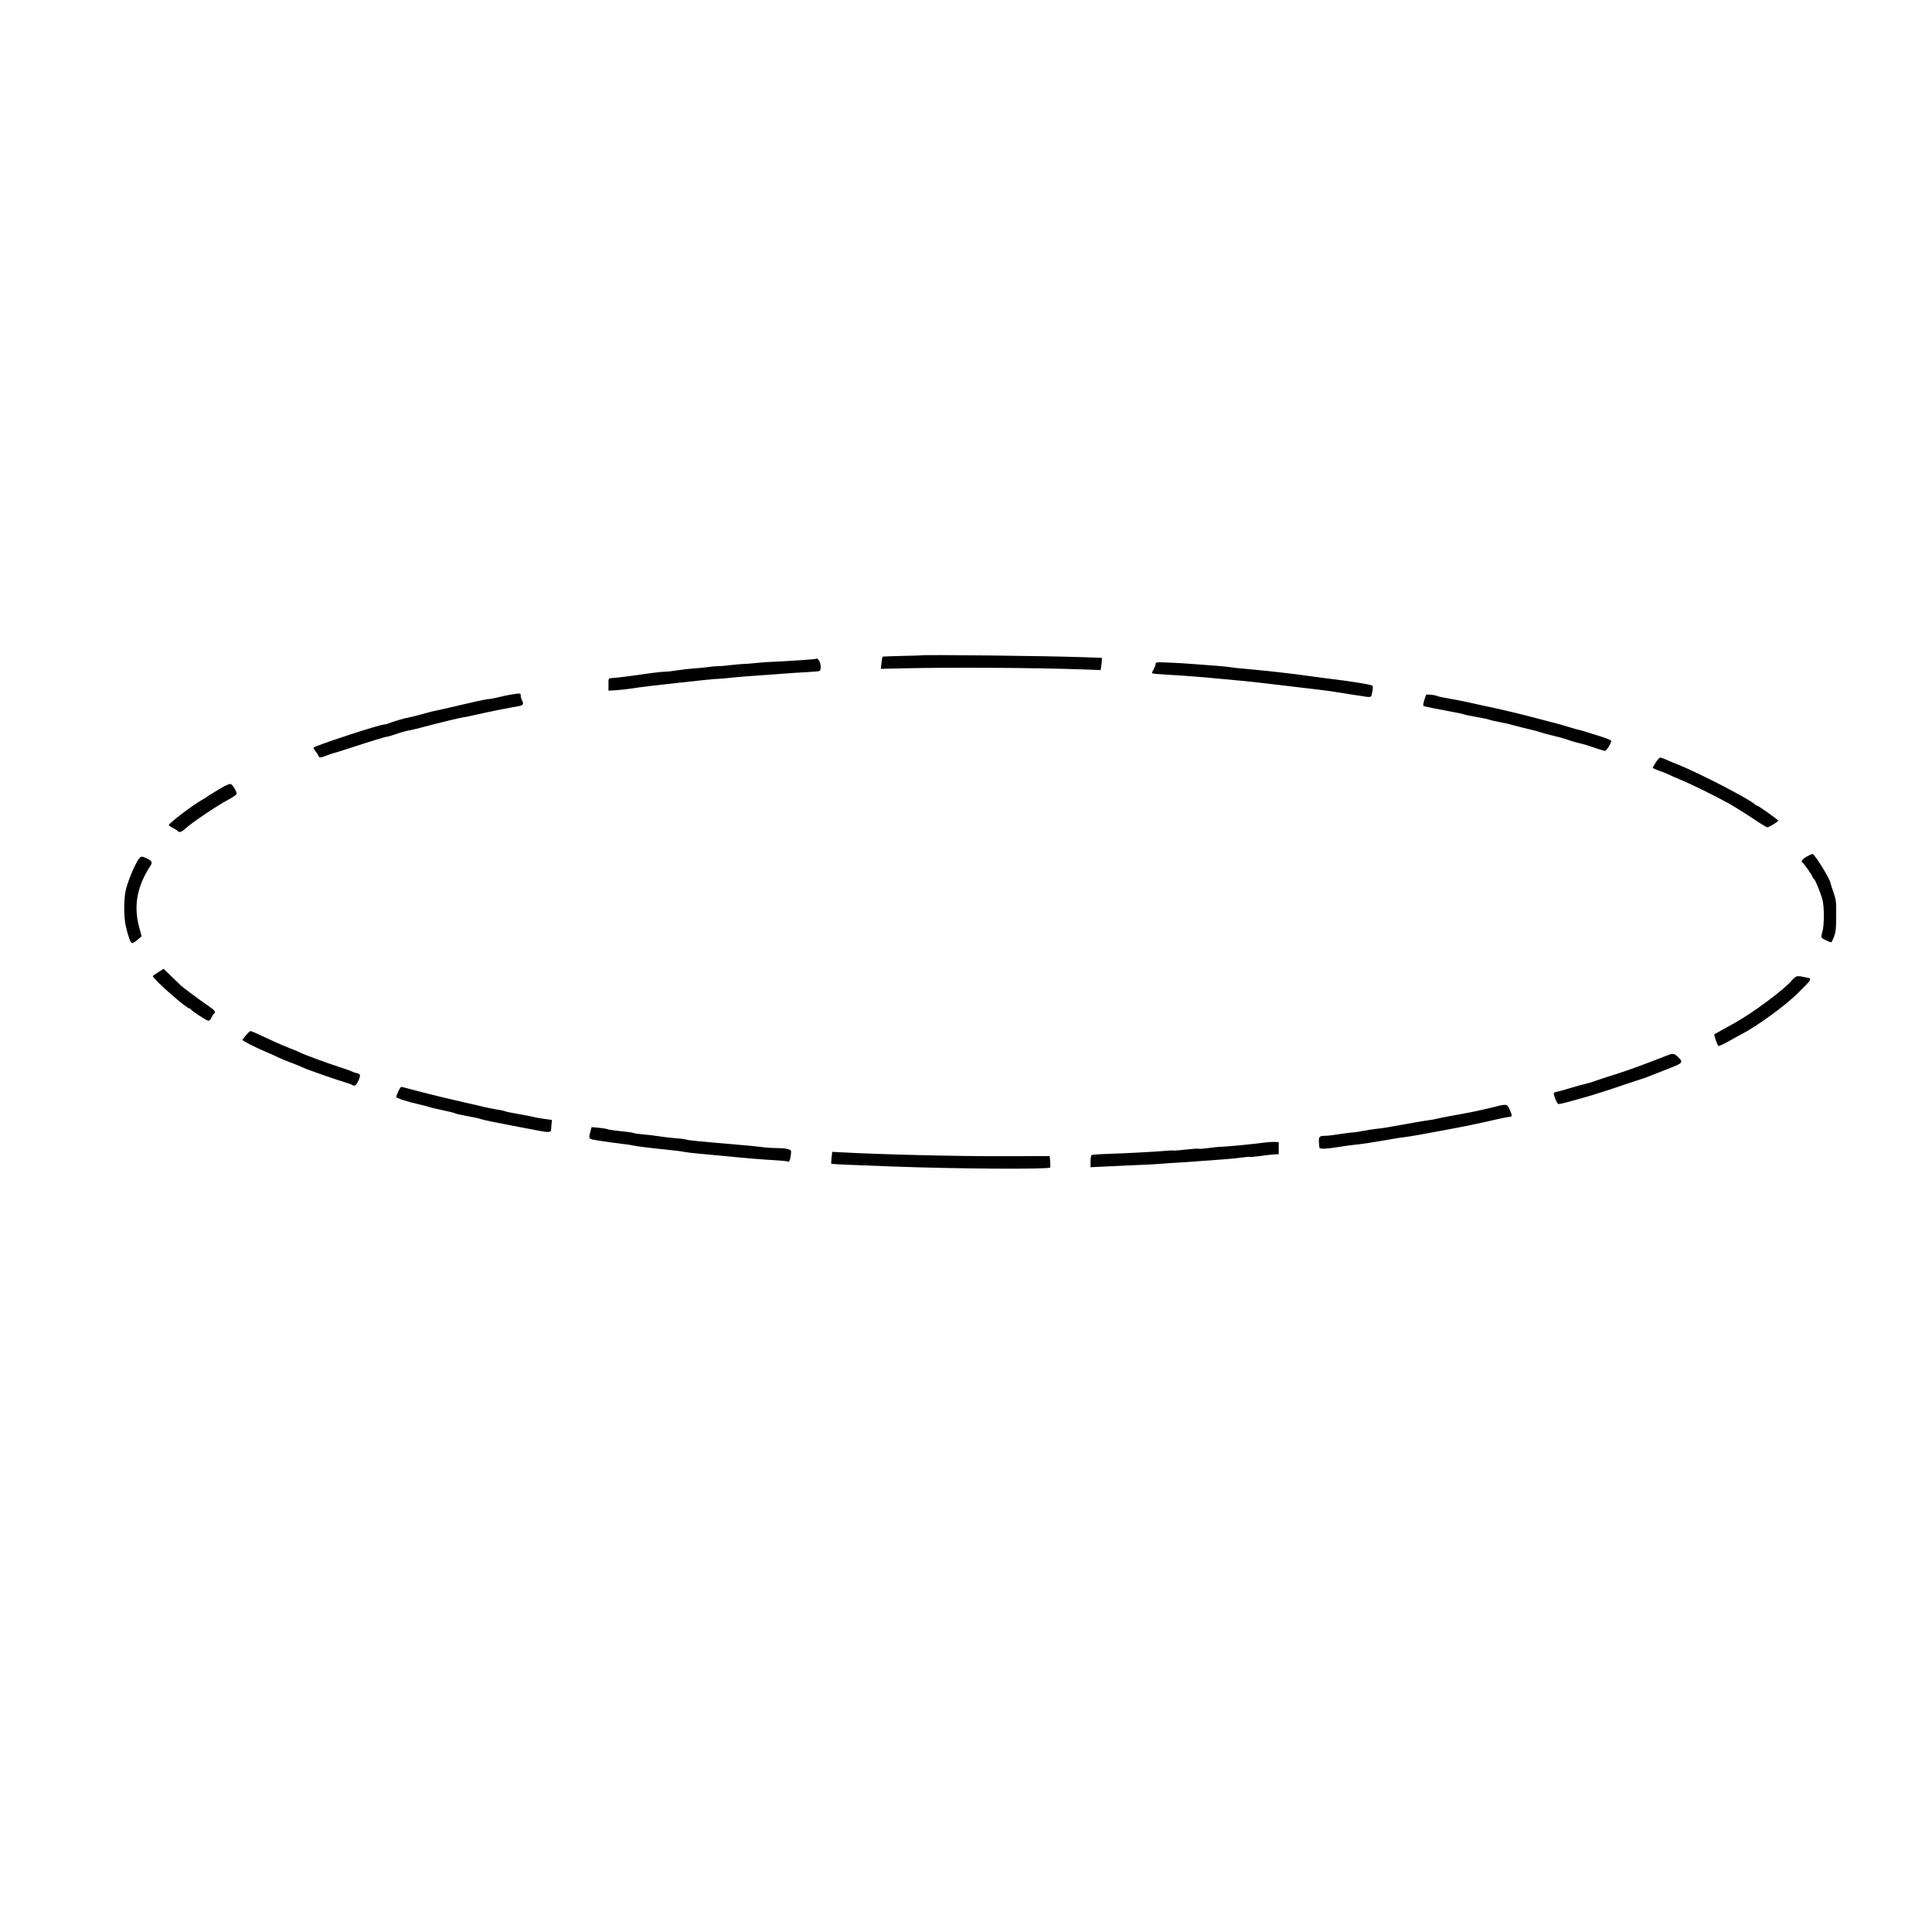
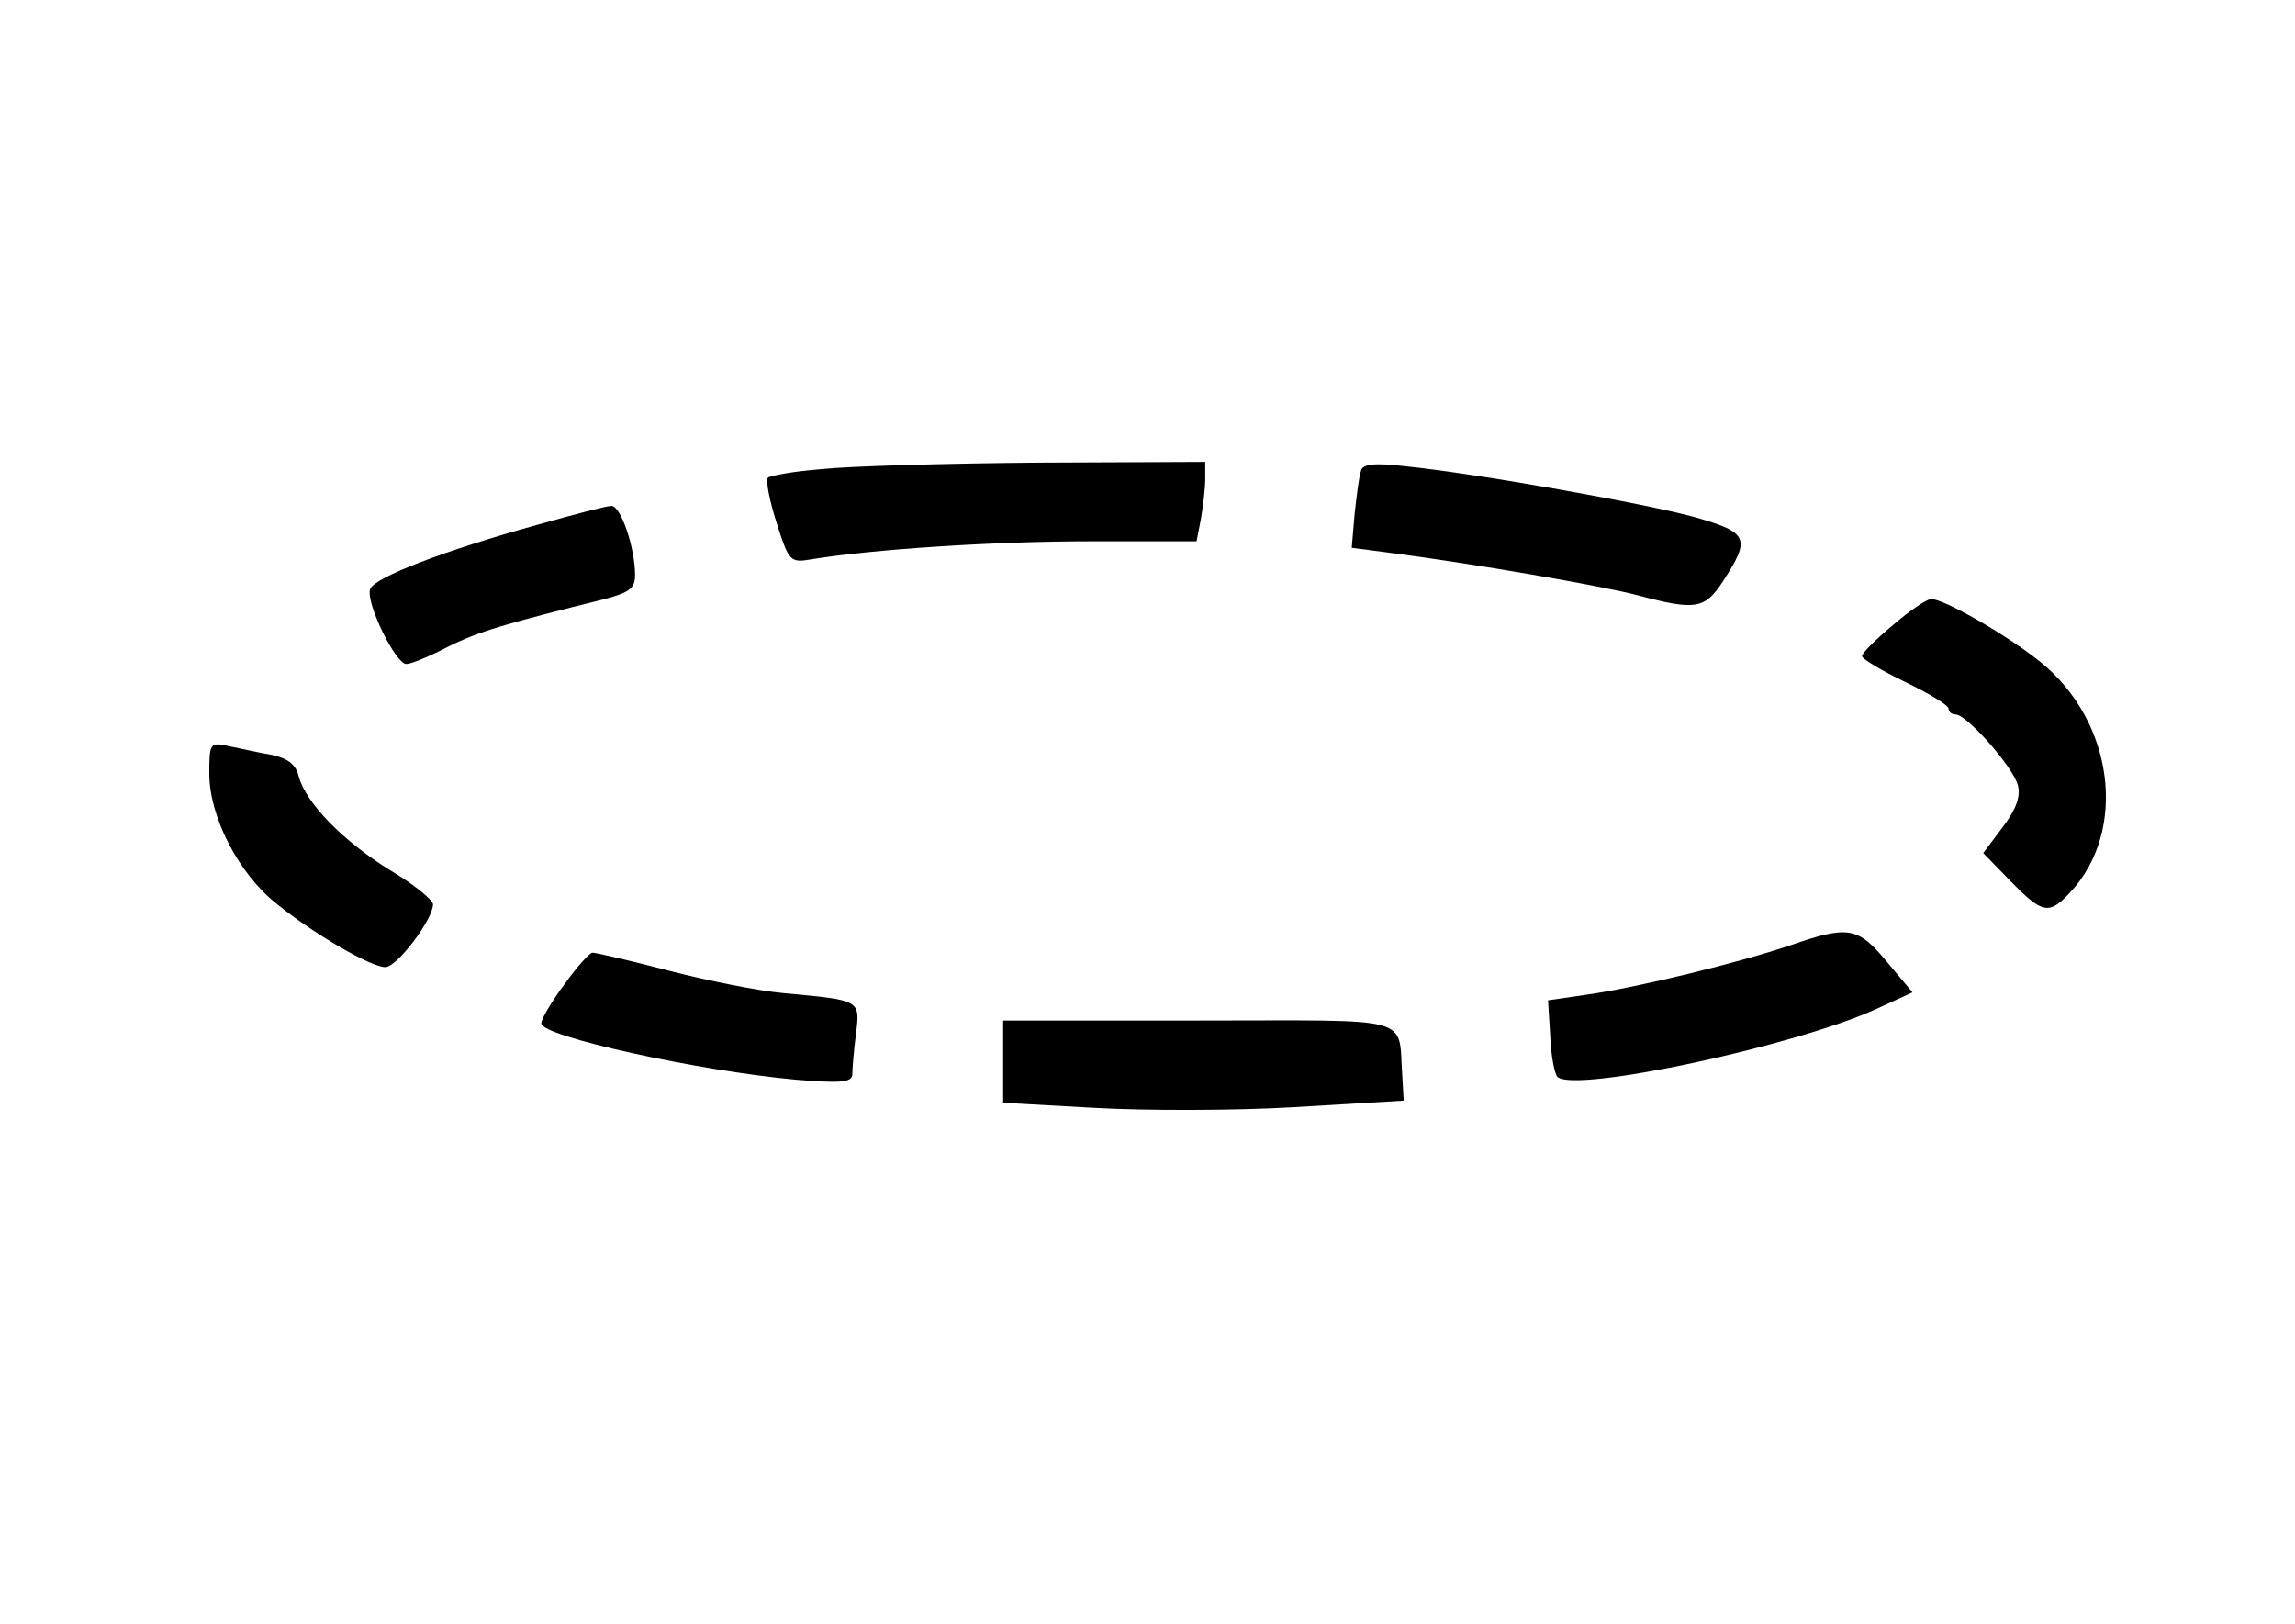
- <svg xmlns="http://www.w3.org/2000/svg" version="1.0" width="2048pt" height="2048pt" viewBox="0 0 2048 2048" preserveAspectRatio="xMidYMid meet">
-   <g transform="translate(0,2048) scale(0.1,-0.1)" fill="#000000" stroke="none">
-     <path d="M9767 13533 c-1 -1 -94 -4 -205 -6 -112 -3 -205 -6 -207 -8 -2 -2 -7 -32 -11 -67 l-7 -62 224 5 c480 12 1415 7 1915 -11 l191 -7 6 39 c4 21 7 51 7 65 l0 26 -212 7 c-368 13 -1693 28 -1701 19z" />
-     <path d="M8649 13496 c-4 -5 -337 -27 -469 -32 -36 -1 -110 -6 -165 -12 -55 -6 -120 -11 -145 -11 -25 -1 -83 -6 -130 -12 -47 -6 -103 -11 -125 -10 -22 0 -67 -4 -100 -9 -33 -5 -100 -12 -150 -15 -49 -3 -130 -12 -180 -20 -49 -8 -108 -15 -130 -15 -22 0 -87 -6 -145 -14 -231 -33 -356 -49 -385 -51 -81 -5 -75 1 -75 -71 l0 -65 78 4 c42 3 122 12 177 20 95 15 197 28 505 61 230 26 363 39 420 41 31 2 98 8 150 14 52 5 169 15 260 21 91 6 217 15 280 20 63 5 168 12 234 15 65 4 125 9 132 12 18 6 18 69 1 102 -12 24 -29 36 -38 27z" />
-     <path d="M12250 13441 c0 -11 -10 -36 -21 -56 -12 -20 -19 -39 -15 -42 3 -4 75 -10 159 -15 207 -12 350 -23 557 -43 96 -9 198 -19 225 -21 59 -5 270 -28 405 -45 52 -6 147 -18 210 -25 251 -29 349 -42 411 -53 58 -10 219 -35 310 -48 20 -3 40 0 43 5 11 18 23 100 17 111 -9 14 -200 45 -526 85 -60 8 -144 19 -185 25 -145 21 -452 55 -639 71 -63 5 -128 12 -144 16 -17 3 -87 10 -156 16 -69 5 -178 13 -241 18 -63 6 -181 13 -262 16 -144 6 -148 5 -148 -15z" />
-     <path d="M5428 13119 c-31 -4 -93 -17 -139 -29 -45 -11 -93 -20 -106 -20 -14 0 -82 -13 -151 -29 -357 -83 -409 -95 -427 -97 -11 -2 -69 -17 -130 -34 -60 -17 -125 -33 -144 -36 -33 -4 -175 -46 -219 -65 -13 -5 -30 -9 -39 -9 -51 0 -744 -228 -750 -246 -2 -5 8 -22 22 -38 13 -16 27 -37 30 -47 8 -24 22 -24 87 2 29 11 62 23 73 25 11 2 81 24 155 48 215 71 394 126 410 126 8 0 42 10 75 21 78 27 120 39 175 49 25 5 95 21 155 38 171 45 369 93 406 98 19 2 81 15 139 29 110 25 389 81 452 90 43 7 52 23 32 60 -8 15 -14 38 -14 51 0 26 -1 27 -92 13z" />
-     <path d="M15117 13114 c-3 -5 -12 -33 -21 -62 -11 -40 -12 -54 -3 -57 21 -7 169 -37 292 -59 66 -12 127 -25 135 -29 8 -4 69 -16 135 -28 66 -11 127 -24 135 -29 8 -4 56 -15 105 -24 50 -9 119 -25 155 -36 36 -10 108 -28 160 -40 52 -12 104 -26 115 -31 11 -5 74 -22 140 -38 66 -16 138 -36 160 -45 22 -8 69 -23 105 -31 80 -20 106 -28 199 -60 40 -14 79 -25 86 -25 14 0 65 83 65 105 0 8 -37 24 -87 40 -49 15 -119 37 -158 50 -38 13 -86 26 -105 30 -19 4 -62 16 -95 27 -33 11 -118 35 -190 53 -71 19 -164 43 -205 54 -179 46 -352 87 -545 127 -38 8 -99 22 -135 30 -36 9 -121 25 -190 37 -69 12 -130 25 -136 29 -17 11 -111 21 -117 12z" />
-     <path d="M17553 12400 c-18 -28 -33 -54 -33 -58 0 -5 30 -19 68 -32 37 -12 83 -31 102 -41 19 -10 76 -34 125 -55 103 -41 374 -175 515 -253 52 -30 162 -98 243 -152 81 -55 154 -99 162 -99 16 0 115 60 115 70 0 11 -230 174 -230 162 0 -4 -4 -2 -8 3 -32 47 -607 345 -837 435 -44 17 -98 40 -121 51 -22 10 -47 19 -55 18 -8 0 -29 -22 -46 -49z" />
-     <path d="M2385 12149 c-45 -23 -187 -110 -195 -118 -3 -3 -21 -15 -40 -25 -94 -51 -360 -252 -360 -271 0 -7 18 -20 40 -30 22 -10 45 -24 51 -32 18 -21 41 -15 80 20 75 69 346 251 464 313 44 23 81 49 83 58 5 23 -47 106 -66 106 -10 -1 -35 -10 -57 -21z" />
-     <path d="M19153 11400 c-50 -29 -65 -51 -44 -65 13 -7 101 -134 101 -144 0 -4 8 -16 18 -27 19 -20 58 -115 89 -214 22 -71 22 -283 0 -351 -8 -26 -12 -51 -8 -57 9 -14 91 -54 103 -50 5 2 19 30 31 63 18 51 21 84 21 220 1 152 0 164 -28 245 -17 47 -31 92 -32 100 -8 47 -163 299 -189 307 -5 1 -34 -11 -62 -27z" />
-     <path d="M1478 11383 c-42 -47 -131 -261 -148 -354 -19 -104 -17 -274 3 -364 27 -117 50 -179 67 -182 8 -2 34 14 58 35 l43 37 -28 105 c-58 224 -19 429 124 646 21 33 11 51 -39 74 -53 24 -61 24 -80 3z" />
-     <path d="M1677 10174 c-31 -20 -57 -38 -57 -41 0 -29 356 -343 388 -343 6 0 12 -4 14 -8 7 -17 167 -122 186 -122 12 0 24 11 32 30 7 16 18 35 26 41 26 21 14 38 -63 90 -78 52 -269 195 -288 214 -5 6 -48 48 -96 93 l-85 82 -57 -36z" />
-     <path d="M19043 10129 c-11 -4 -31 -21 -44 -37 -73 -92 -423 -353 -611 -456 -52 -28 -212 -117 -215 -120 -7 -6 33 -119 43 -123 7 -3 53 18 103 46 49 28 118 66 153 84 162 86 441 289 570 414 161 157 169 169 121 178 -16 3 -44 9 -64 13 -20 5 -45 5 -56 1z" />
-     <path d="M2607 9506 c-20 -25 -37 -47 -37 -49 0 -10 135 -79 239 -123 58 -24 122 -53 141 -63 19 -10 80 -36 135 -56 55 -20 113 -44 130 -53 36 -18 363 -133 465 -162 25 -8 51 -18 57 -23 21 -16 41 0 63 49 25 58 22 70 -21 79 -19 4 -40 12 -49 17 -8 5 -69 26 -135 48 -134 43 -380 134 -409 151 -10 6 -59 26 -108 45 -49 19 -121 50 -161 68 -190 89 -251 116 -261 116 -7 0 -28 -20 -49 -44z" />
-     <path d="M17670 9291 c-25 -10 -70 -28 -100 -39 -30 -12 -95 -36 -145 -55 -121 -46 -261 -94 -370 -127 -49 -16 -117 -38 -150 -50 -33 -12 -78 -25 -100 -30 -22 -4 -87 -22 -145 -40 -58 -17 -122 -35 -143 -40 -21 -4 -41 -10 -44 -14 -11 -10 30 -115 46 -119 9 -2 54 8 101 21 47 13 121 34 165 46 108 30 262 79 430 137 77 26 158 53 180 59 38 12 97 34 330 127 113 45 119 55 60 111 -40 37 -53 38 -115 13z" />
-     <path d="M4223 8912 c-13 -28 -23 -54 -23 -60 0 -12 125 -53 235 -77 44 -10 96 -23 115 -30 19 -7 85 -22 145 -34 61 -13 118 -27 128 -32 10 -6 69 -19 130 -30 62 -11 124 -24 138 -30 25 -10 142 -34 409 -85 69 -13 159 -30 200 -38 104 -21 140 -20 141 2 0 9 3 38 5 63 l5 47 -88 12 c-48 7 -101 17 -118 22 -16 5 -84 18 -150 29 -66 11 -129 24 -140 29 -11 5 -54 14 -95 20 -41 7 -102 19 -135 27 -33 9 -116 28 -185 43 -176 40 -352 82 -515 125 -77 21 -149 39 -160 42 -16 3 -25 -6 -42 -45z" />
-     <path d="M15815 8740 c-110 -28 -254 -58 -440 -90 -55 -10 -118 -23 -140 -28 -22 -6 -60 -13 -85 -16 -25 -3 -94 -14 -155 -25 -286 -52 -346 -62 -396 -66 -30 -3 -99 -13 -154 -24 -55 -10 -103 -17 -106 -15 -3 1 -59 -6 -125 -16 -65 -11 -139 -20 -164 -20 -64 0 -72 -9 -69 -66 1 -27 4 -55 7 -62 5 -15 79 -11 225 13 53 9 116 17 140 19 52 4 224 30 382 58 66 12 136 23 155 24 19 2 85 12 145 23 61 12 175 32 255 47 188 34 403 78 560 115 69 16 135 29 147 29 34 0 35 13 8 74 -30 67 -29 67 -190 26z" />
-     <path d="M6261 8494 c-25 -92 -29 -87 94 -106 61 -10 164 -24 230 -32 66 -8 127 -17 135 -20 15 -6 195 -28 385 -47 55 -5 123 -14 150 -20 28 -5 100 -14 160 -19 61 -5 182 -17 270 -25 243 -24 377 -35 520 -43 72 -4 135 -10 141 -14 18 -12 31 12 37 68 6 50 5 51 -27 62 -18 7 -71 12 -119 12 -48 0 -117 4 -154 10 -38 5 -131 15 -208 21 -503 43 -570 50 -600 59 -16 5 -70 12 -120 15 -49 4 -126 13 -170 20 -44 7 -120 16 -170 20 -49 4 -94 11 -100 15 -5 4 -66 13 -135 19 -68 7 -131 16 -140 21 -8 4 -50 11 -92 15 l-77 7 -10 -38z" />
-     <path d="M13370 8364 c-151 -18 -333 -36 -418 -40 -39 -1 -108 -8 -152 -15 -44 -6 -86 -9 -93 -6 -8 3 -69 -1 -137 -9 -68 -8 -129 -13 -135 -10 -6 2 -51 0 -101 -5 -104 -9 -383 -24 -651 -33 -55 -2 -106 -7 -112 -10 -6 -4 -11 -35 -11 -68 l0 -61 150 7 c83 4 196 9 253 12 56 3 140 6 187 8 47 2 121 7 165 10 44 4 116 9 160 11 44 2 143 9 220 15 77 6 199 14 270 20 72 5 163 14 202 20 40 6 76 9 81 6 4 -2 55 2 112 10 58 8 125 16 150 17 l45 2 0 64 0 64 -40 2 c-22 2 -87 -3 -145 -11z" />
-     <path d="M8815 8209 c-4 -33 -5 -63 -2 -66 3 -3 291 -16 639 -28 691 -26 1674 -32 1681 -11 2 6 1 36 -1 66 l-4 55 -516 -1 c-455 -2 -1307 19 -1694 41 l-96 5 -7 -61z" />
+ <svg xmlns="http://www.w3.org/2000/svg" version="1.0" width="318pt" height="225pt" viewBox="0 0 318 225" preserveAspectRatio="xMidYMid meet">
+   <g transform="translate(0,225) scale(0.1,-0.1)" fill="#000000" stroke="none">
+     <path d="M1138 1600 c-38 -3 -71 -9 -74 -12 -3 -4 2 -31 12 -62 17 -54 19 -56 48 -51 85 14 254 25 386 25 l148 0 6 31 c3 17 6 42 6 55 l0 24 -232 -1 c-128 -1 -263 -5 -300 -9z" />
+     <path d="M1886 1598 c-3 -7 -6 -34 -9 -60 l-4 -47 46 -6 c124 -16 302 -47 351 -60 79 -21 92 -19 117 19 39 60 36 68 -37 89 -68 19 -304 61 -403 71 -42 5 -59 3 -61 -6z" />
+     <path d="M745 1523 c-130 -36 -226 -73 -232 -89 -7 -18 35 -104 50 -104 7 0 33 11 58 24 42 21 80 32 217 66 34 9 42 15 42 33 0 38 -20 97 -33 96 -7 0 -52 -12 -102 -26z" />
+     <path d="M2623 1384 c-24 -20 -43 -39 -43 -43 0 -4 27 -20 60 -36 33 -16 60 -32 60 -37 0 -4 4 -8 10 -8 15 0 79 -72 86 -98 4 -15 -2 -33 -21 -58 l-27 -36 38 -39 c44 -45 53 -47 82 -16 81 86 61 238 -41 320 -46 37 -133 87 -151 87 -6 0 -30 -16 -53 -36z" />
+     <path d="M290 1178 c0 -59 40 -138 93 -180 53 -43 131 -88 151 -88 16 0 66 66 66 87 0 6 -27 28 -59 47 -65 40 -117 93 -127 130 -4 17 -15 25 -37 30 -18 3 -44 9 -59 12 -27 6 -28 5 -28 -38z" />
+     <path d="M2480 940 c-71 -24 -210 -58 -280 -68 l-55 -8 3 -49 c1 -27 6 -53 10 -57 23 -23 332 43 444 95 l48 22 -36 43 c-40 48 -53 50 -134 22z" />
+     <path d="M782 886 c-18 -24 -32 -48 -32 -54 0 -18 219 -66 353 -78 61 -5 77 -4 78 7 0 8 2 33 5 56 6 48 7 47 -101 57 -33 3 -104 17 -158 31 -54 14 -101 25 -106 25 -4 0 -22 -20 -39 -44z" />
+     <path d="M1390 779 l0 -57 126 -7 c70 -4 195 -4 278 1 l151 9 -2 35 c-6 84 21 76 -283 76 l-270 0 0 -57z" />
  </g>
</svg>
